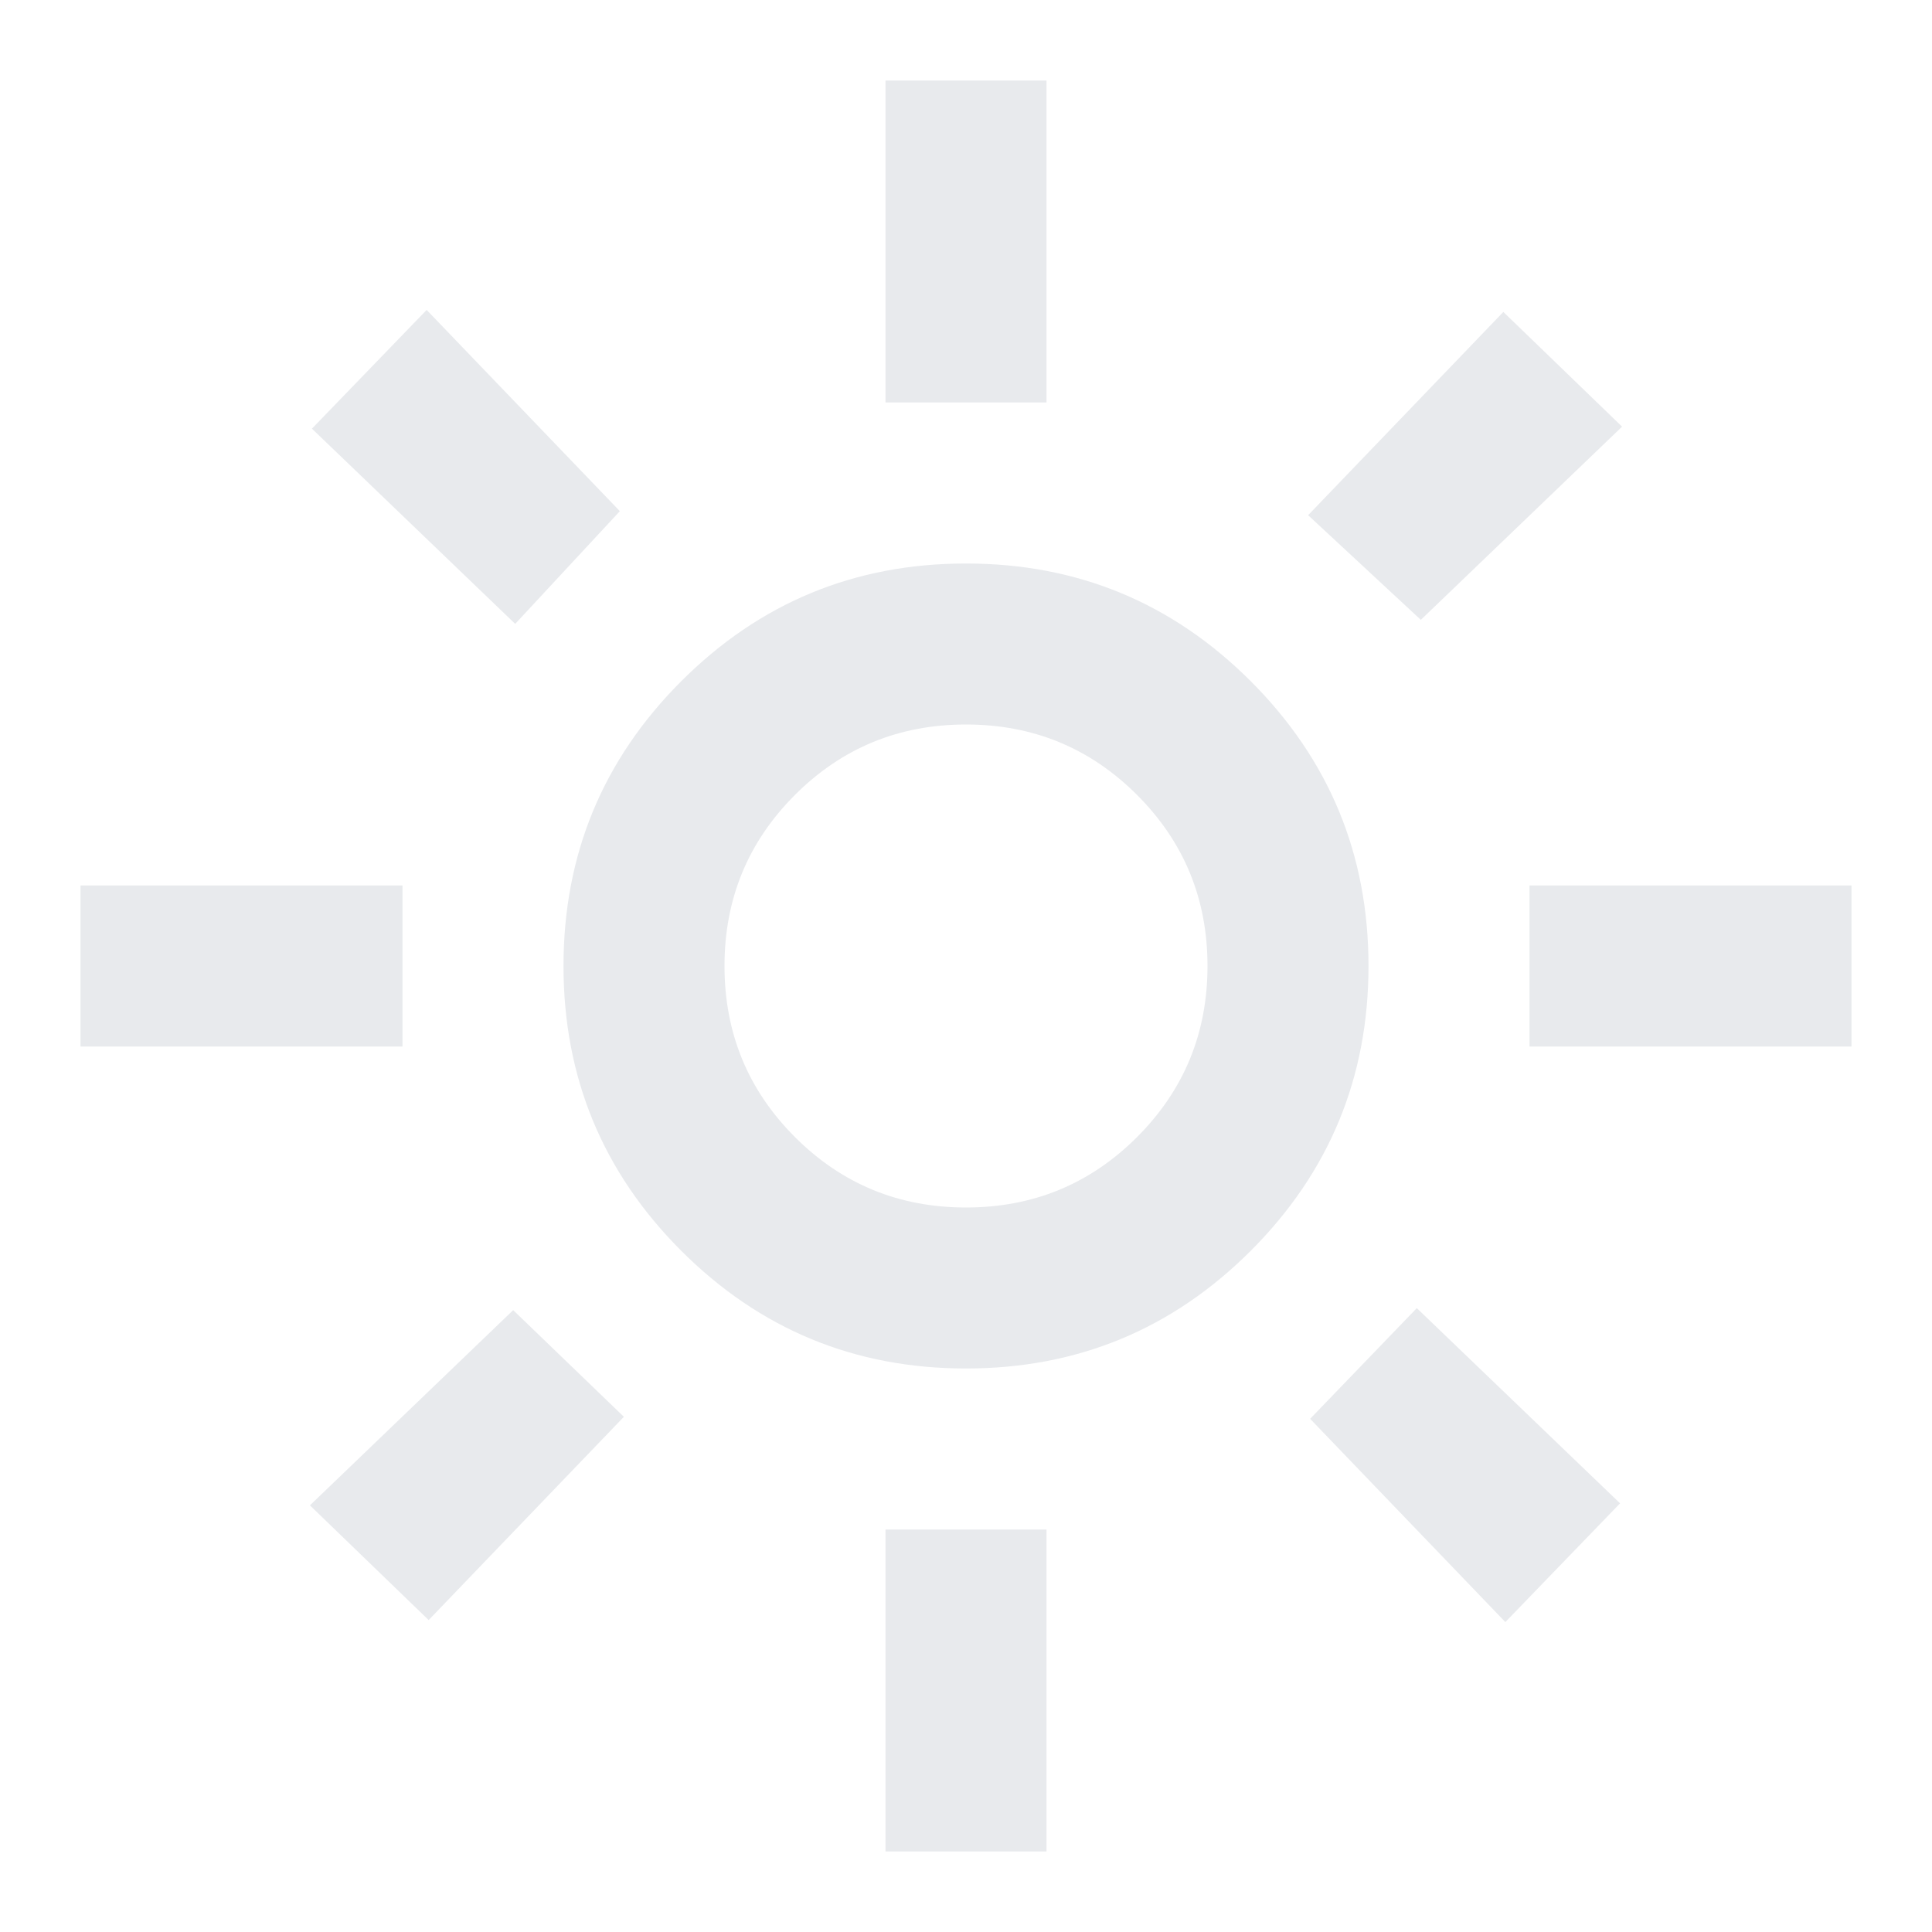
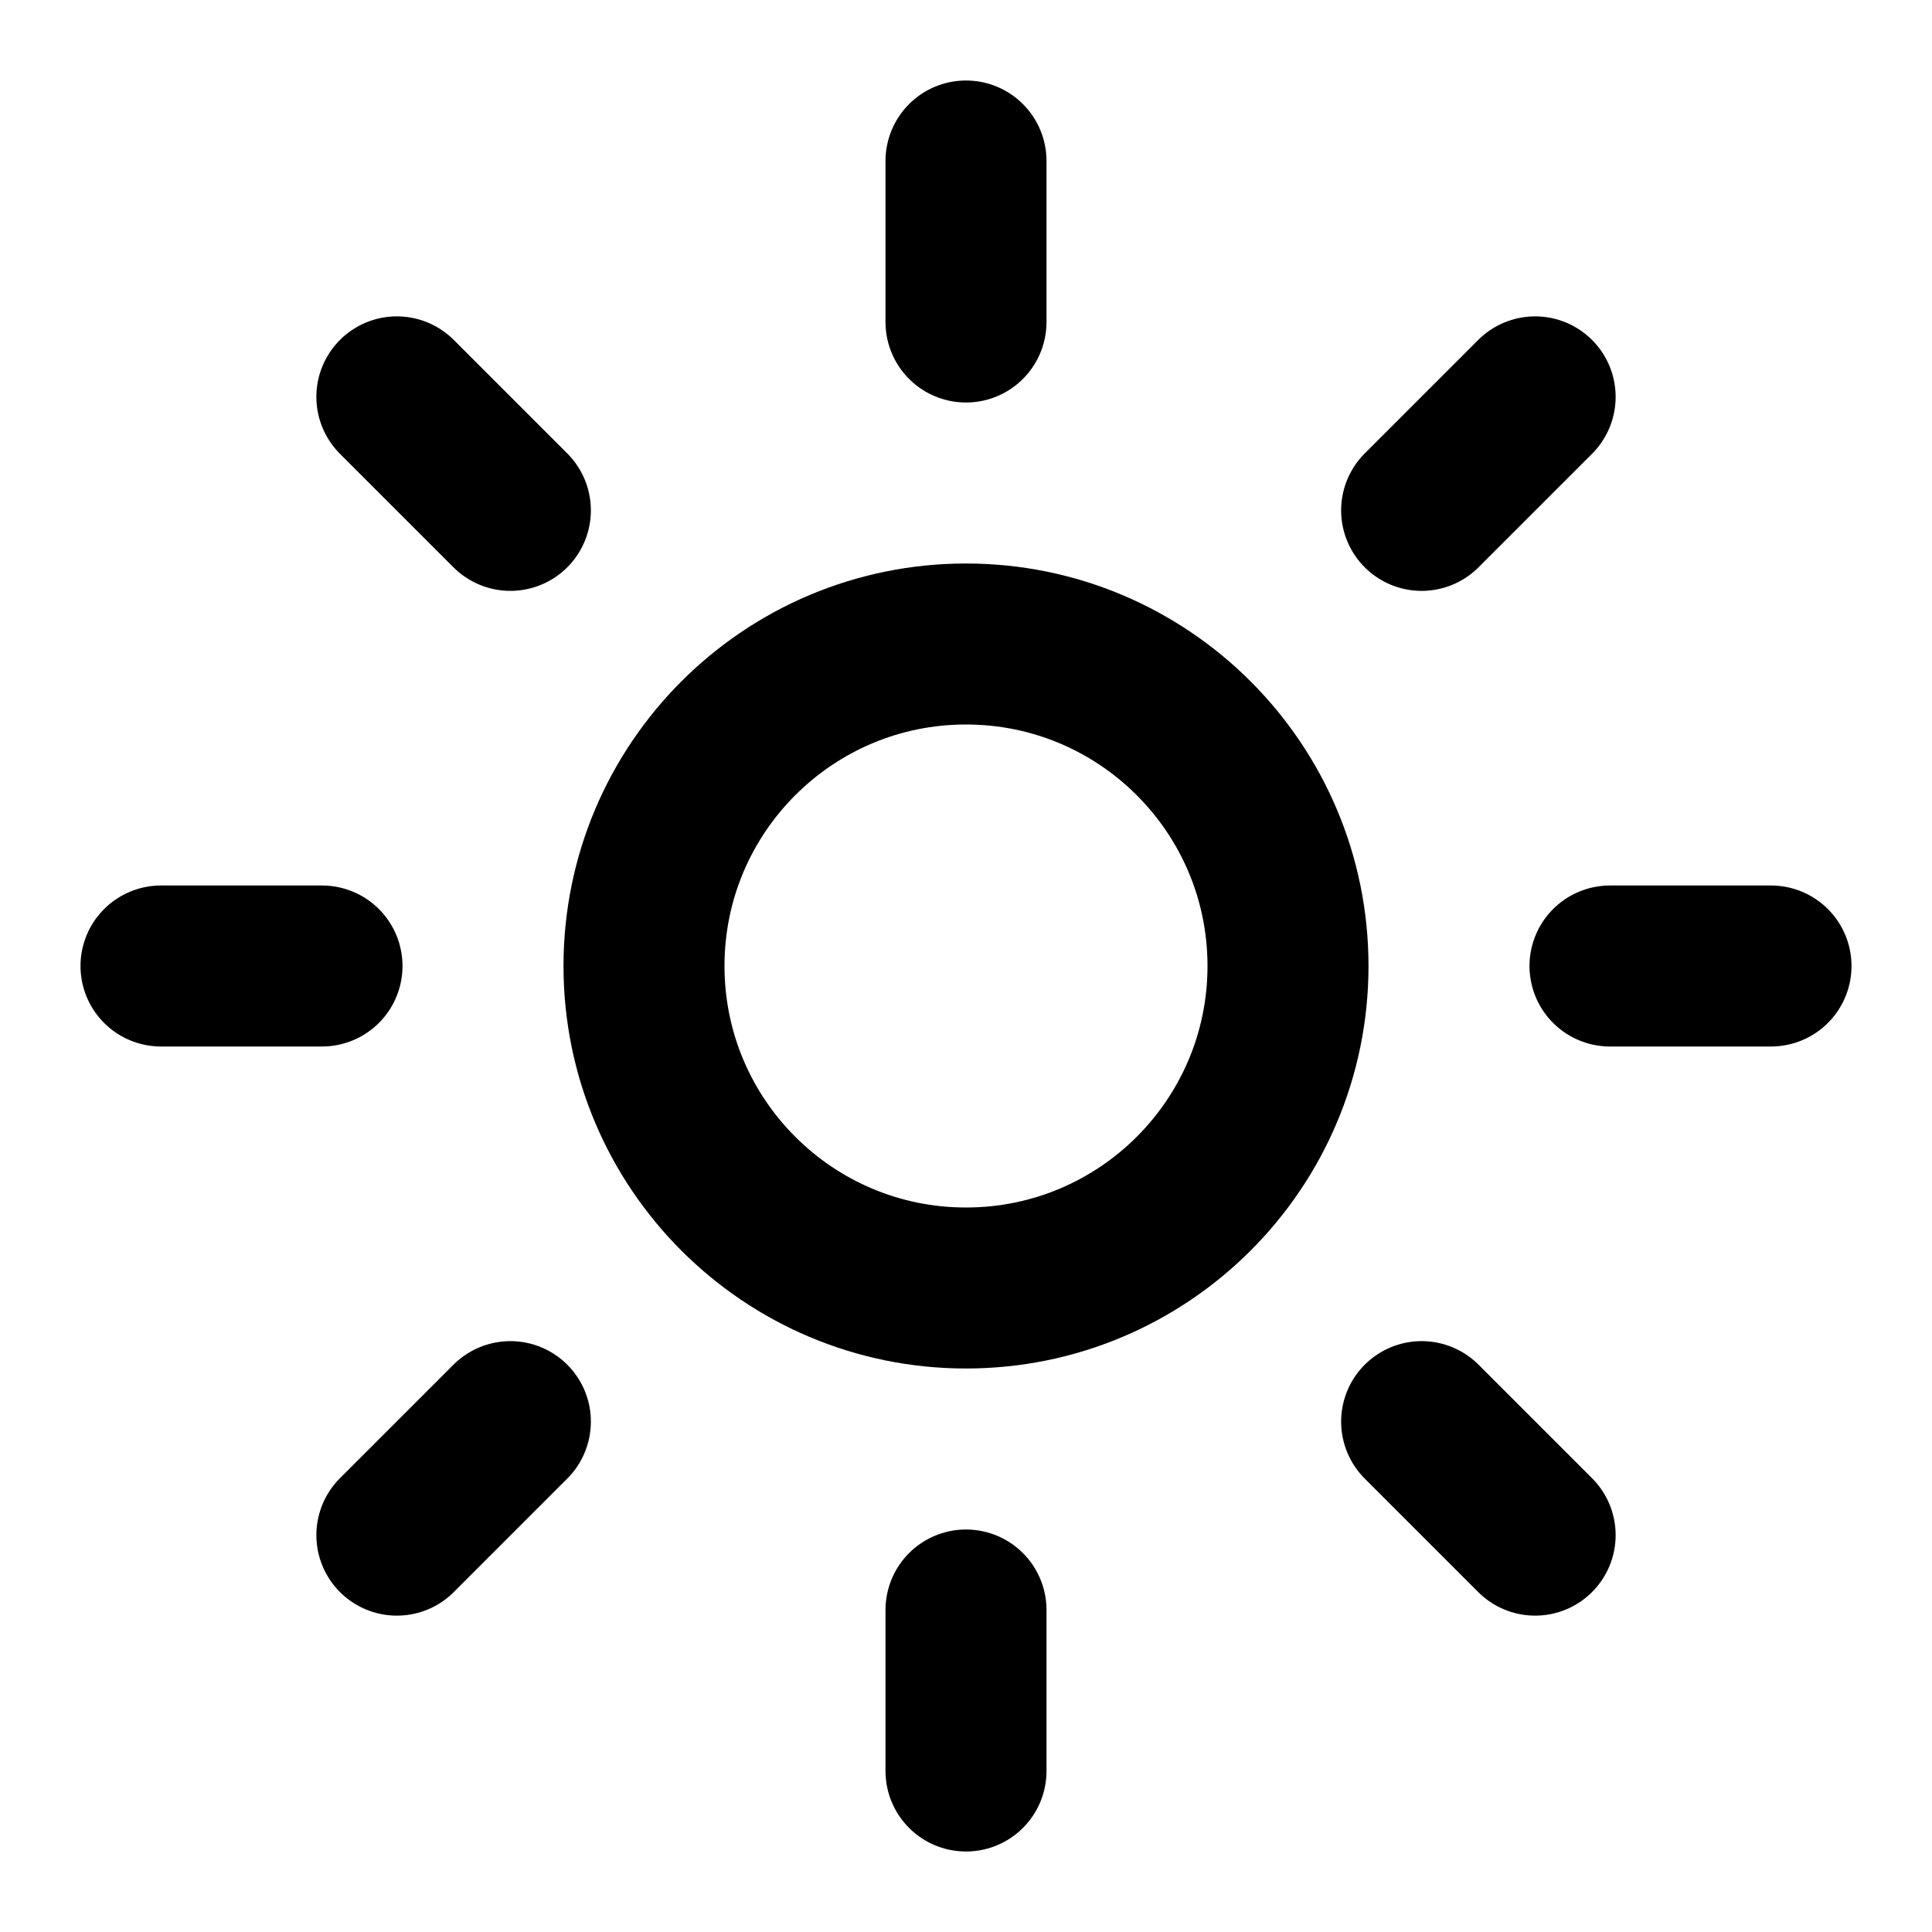
- <svg xmlns="http://www.w3.org/2000/svg" height="24px" viewBox="0 -960 960 960" width="24px" fill="#e8eaed">
-   <path d="M480-360q50 0 85-35t35-85q0-50-35-85t-85-35q-50 0-85 35t-35 85q0 50 35 85t85 35Zm0 80q-83 0-141.5-58.5T280-480q0-83 58.5-141.5T480-680q83 0 141.5 58.5T680-480q0 83-58.5 141.5T480-280ZM200-440H40v-80h160v80Zm720 0H760v-80h160v80ZM440-760v-160h80v160h-80Zm0 720v-160h80v160h-80ZM256-650l-101-97 57-59 96 100-52 56Zm492 496-97-101 53-55 101 97-57 59Zm-98-550 97-101 59 57-100 96-56-52ZM154-212l101-97 55 53-97 101-59-57Zm326-268Z" />
+ <svg xmlns="http://www.w3.org/2000/svg" width="24" height="24" viewBox="0 0 24 24" fill="none" stroke="currentColor" stroke-width="2" stroke-linecap="round" stroke-linejoin="round" class="lucide lucide-sun-icon lucide-sun">
+   <circle cx="12" cy="12" r="4" />
+   <path d="M12 2v2" />
+   <path d="M12 20v2" />
+   <path d="m4.93 4.93 1.41 1.41" />
+   <path d="m17.66 17.66 1.41 1.41" />
+   <path d="M2 12h2" />
+   <path d="M20 12h2" />
+   <path d="m6.34 17.66-1.41 1.41" />
+   <path d="m19.07 4.93-1.41 1.41" />
</svg>
